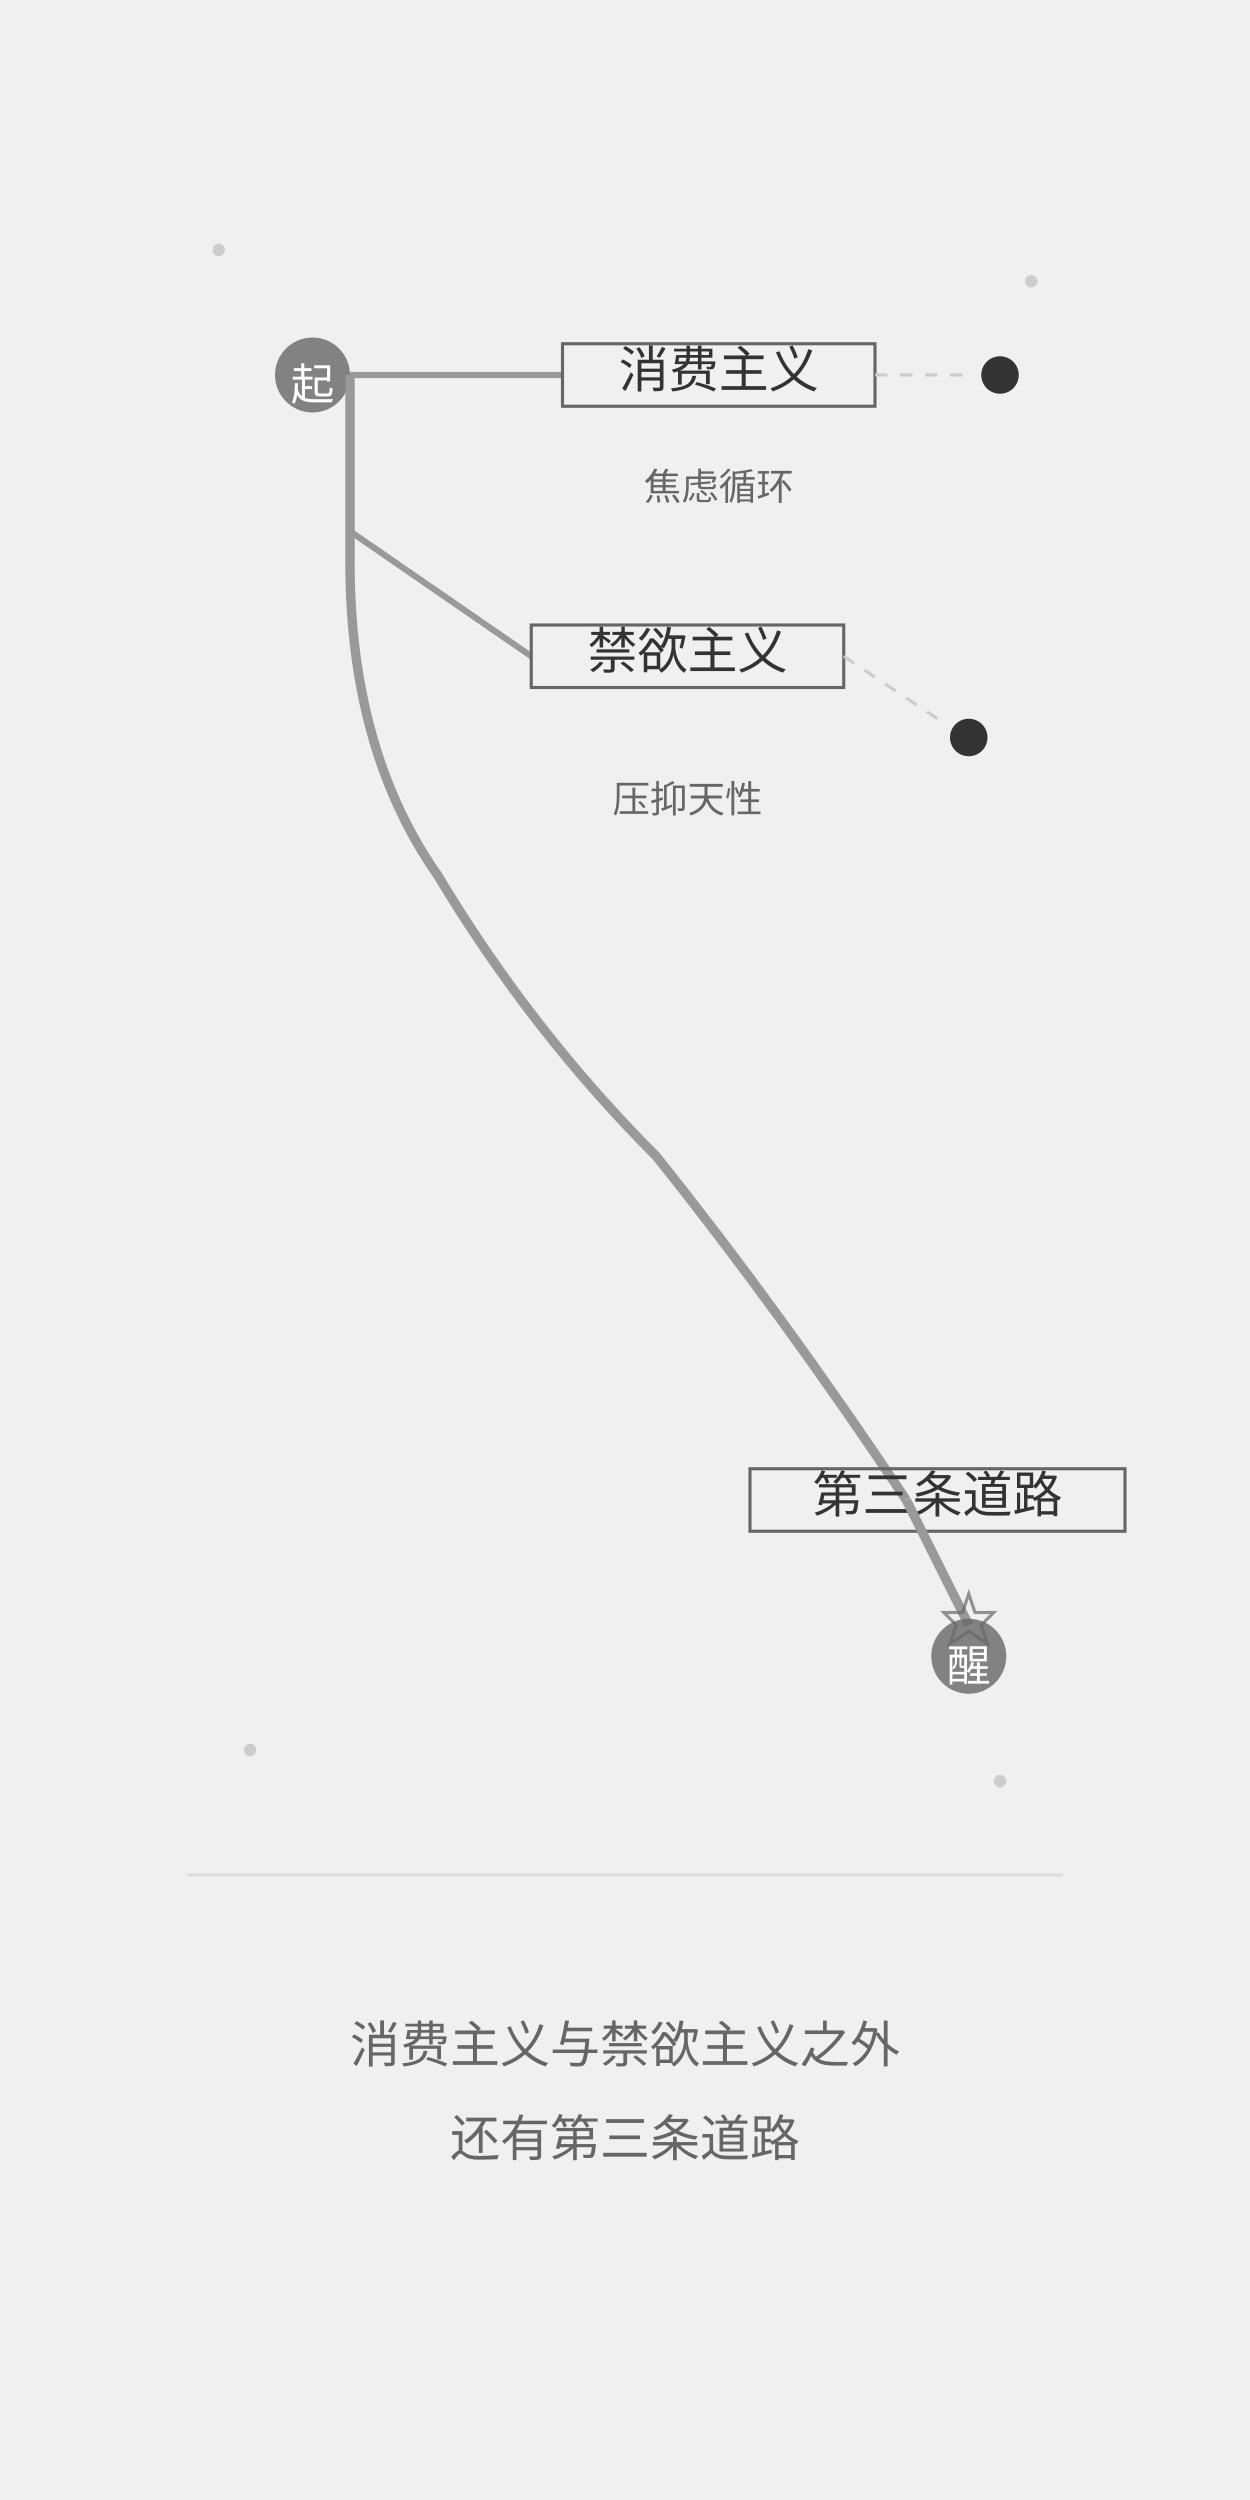
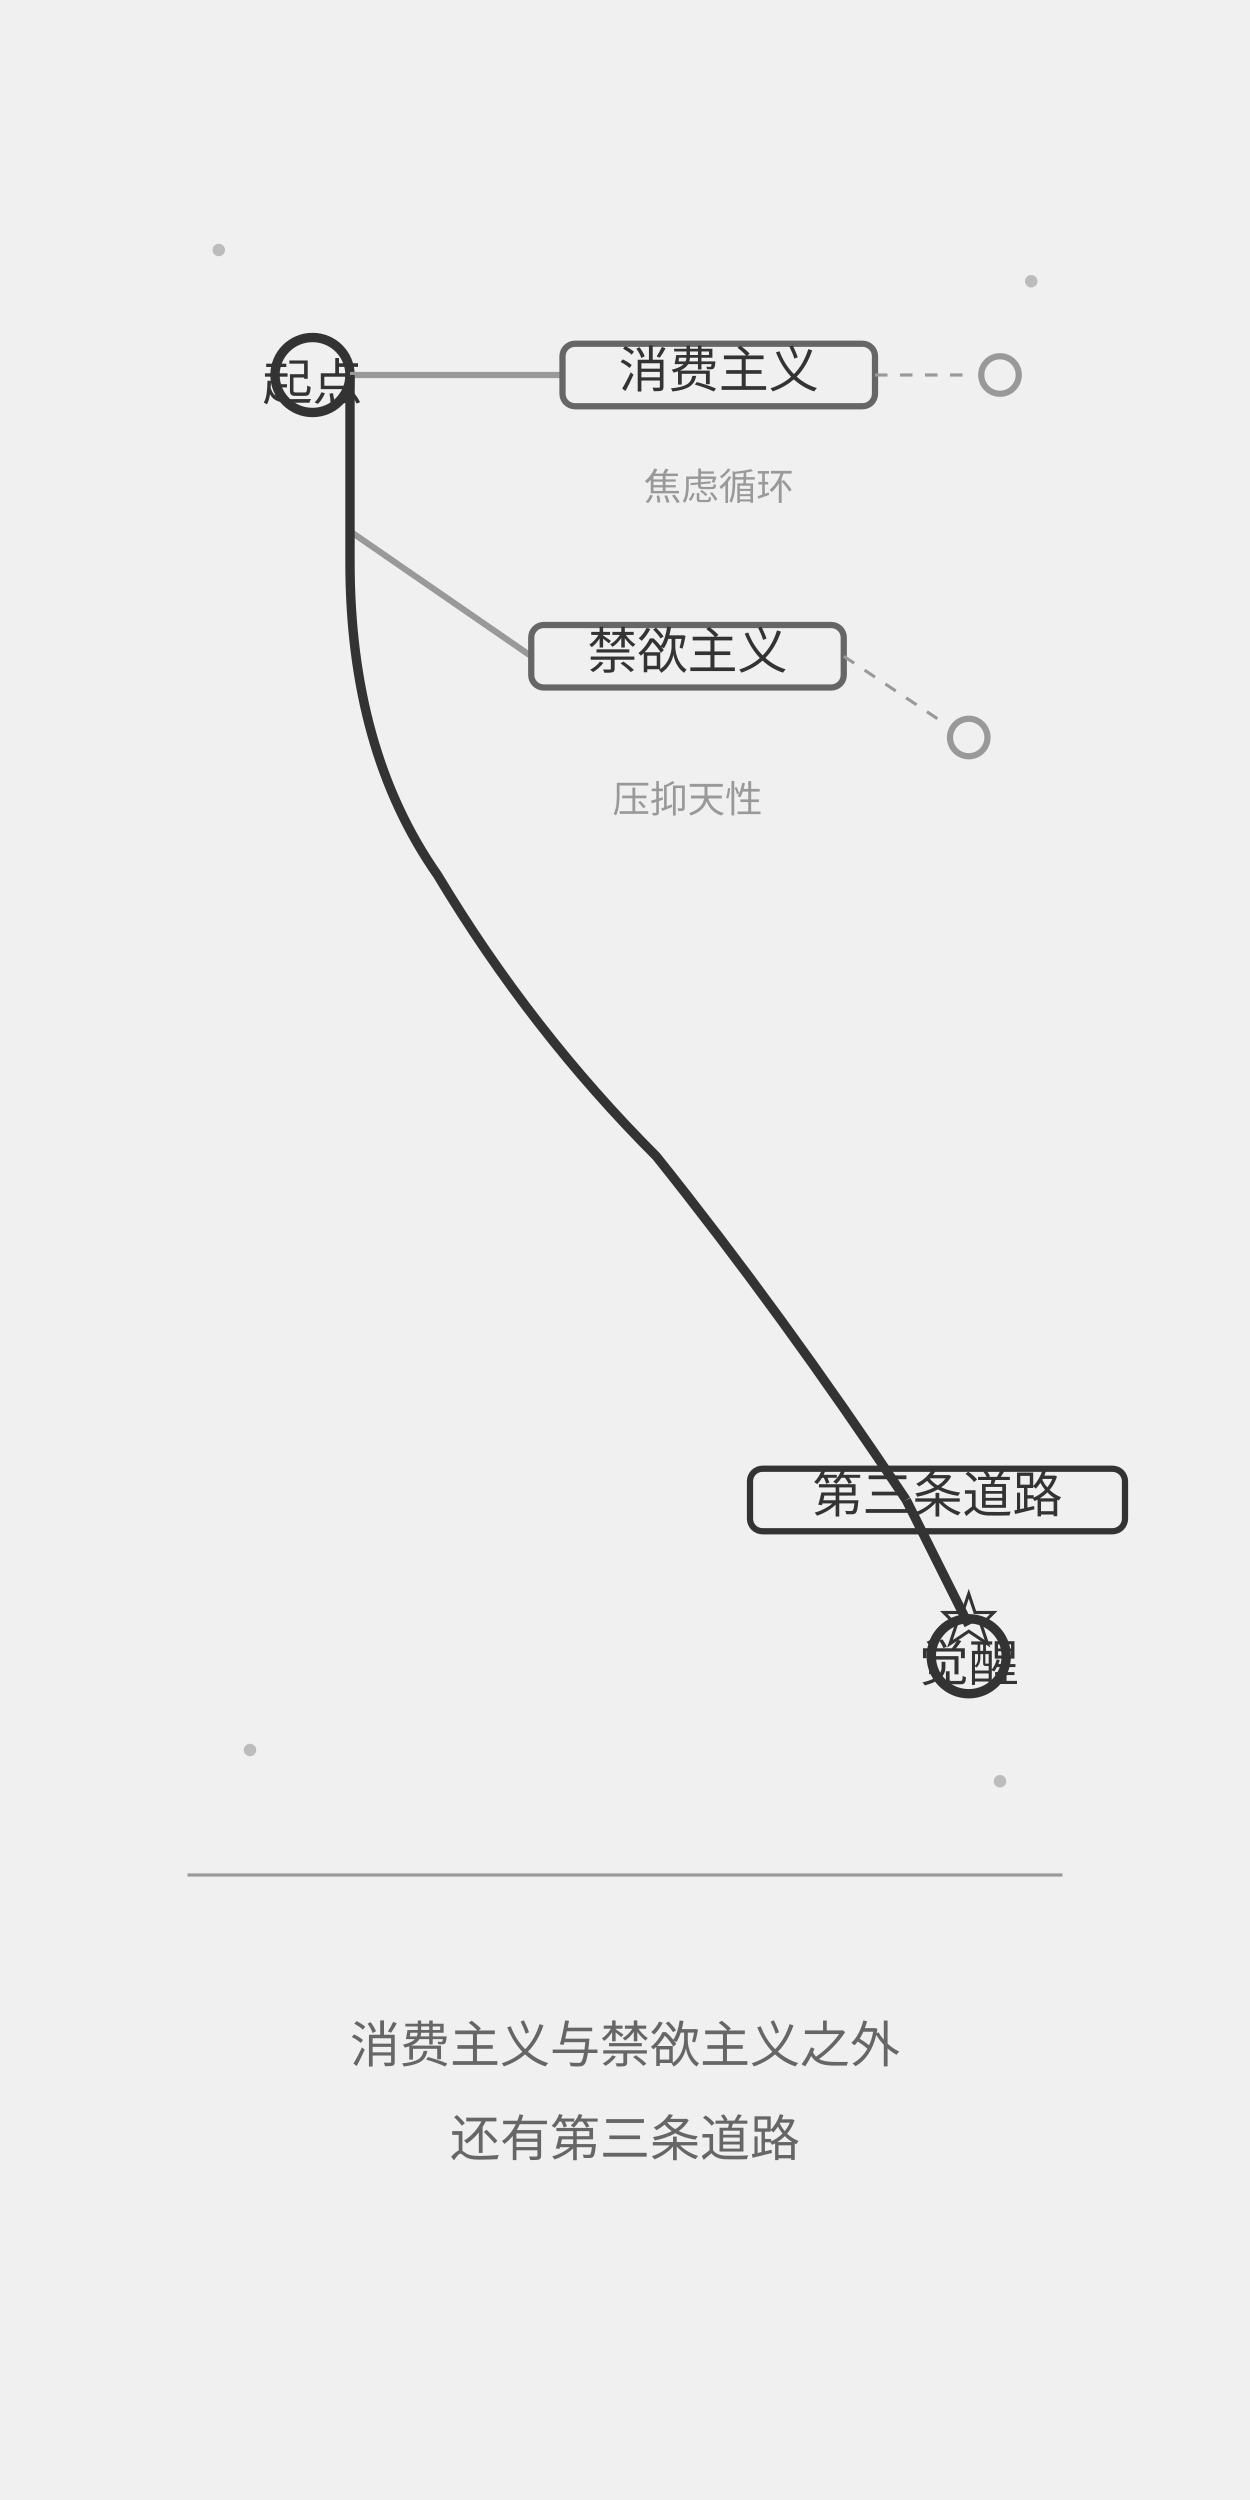
<svg xmlns="http://www.w3.org/2000/svg" viewBox="0 0 200 400">
-   <circle cx="50" cy="60" r="6" fill="#666" opacity="0.8" />
-   <text x="50" y="64" text-anchor="middle" font-family="Arial, sans-serif" font-size="7" fill="white">起</text>
-   <path d="M 56 60 L 90 60" stroke="#999" stroke-width="1" fill="none" />
-   <rect x="90" y="55" width="50" height="10" fill="none" stroke="#666" stroke-width="0.5" />
-   <text x="115" y="62" text-anchor="middle" font-family="Arial, sans-serif" font-size="8" fill="#333">消费主义</text>
-   <path d="M 140 60 L 155 60" stroke="#ccc" stroke-width="0.5" stroke-dasharray="2,2" />
-   <circle cx="160" cy="60" r="3" fill="#333" />
-   <text x="115" y="80" text-anchor="middle" font-family="Arial, sans-serif" font-size="6" fill="#666">焦虑循环</text>
-   <path d="M 56 60 L 56 85 L 85 105" stroke="#999" stroke-width="1" fill="none" />
-   <rect x="85" y="100" width="50" height="10" fill="none" stroke="#666" stroke-width="0.5" />
-   <text x="110" y="107" text-anchor="middle" font-family="Arial, sans-serif" font-size="8" fill="#333">禁欲主义</text>
-   <path d="M 135 105 L 150 115" stroke="#ccc" stroke-width="0.5" stroke-dasharray="2,2" />
-   <circle cx="155" cy="118" r="3" fill="#333" />
-   <text x="110" y="130" text-anchor="middle" font-family="Arial, sans-serif" font-size="6" fill="#666">压抑天性</text>
-   <path d="M 56 60 L 56 90 Q 56 120 70 140 Q 85 165 105 185 Q 125 210 145 240" stroke="#999" stroke-width="1.5" fill="none" />
-   <rect x="120" y="235" width="60" height="10" fill="none" stroke="#666" stroke-width="0.5" />
-   <text x="150" y="242" text-anchor="middle" font-family="Arial, sans-serif" font-size="8" fill="#333">第三条道路</text>
-   <path d="M 145 240 L 155 260" stroke="#999" stroke-width="1.5" fill="none" />
-   <circle cx="155" cy="265" r="6" fill="#666" opacity="0.8" />
-   <text x="155" y="269" text-anchor="middle" font-family="Arial, sans-serif" font-size="7" fill="white">醒</text>
-   <path d="M 155 255 L 156 258 L 159 258 L 157 260 L 158 263 L 155 261 L 152 263 L 153 260 L 151 258 L 154 258 Z" fill="none" stroke="#666" stroke-width="0.5" opacity="0.7" />
-   <line x1="30" y1="300" x2="170" y2="300" stroke="#ddd" stroke-width="0.5" />
-   <text x="100" y="330" text-anchor="middle" font-family="Arial, sans-serif" font-size="8" fill="#666">消费主义与禁欲主义之外</text>
-   <text x="100" y="345" text-anchor="middle" font-family="Arial, sans-serif" font-size="8" fill="#666">还有第三条道路</text>
-   <circle cx="35" cy="40" r="1" fill="#999" opacity="0.4" />
-   <circle cx="165" cy="45" r="1" fill="#999" opacity="0.4" />
-   <circle cx="40" cy="280" r="1" fill="#999" opacity="0.4" />
-   <circle cx="160" cy="285" r="1" fill="#999" opacity="0.4" />
+   <circle cx="50" cy="60" r="6" fill="none" stroke="#333333" stroke-width="1.5" />
+   <text x="50" y="64" text-anchor="middle" font-family="Helvetica Neue, Arial, sans-serif" font-size="8" font-weight="300" fill="#333333">起点</text>
+   <path d="M 56 60 L 90 60" stroke="#999999" stroke-width="1" fill="none" />
+   <rect x="90" y="55" width="50" height="10" fill="none" stroke="#666666" stroke-width="1" rx="2" />
+   <text x="115" y="62" text-anchor="middle" font-family="Helvetica Neue, Arial, sans-serif" font-size="8" font-weight="300" fill="#333333">消费主义</text>
+   <path d="M 140 60 L 155 60" stroke="#999999" stroke-width="0.5" stroke-dasharray="2,2" />
+   <circle cx="160" cy="60" r="3" fill="none" stroke="#999999" stroke-width="1" />
+   <text x="115" y="80" text-anchor="middle" font-family="Helvetica Neue, Arial, sans-serif" font-size="6" font-weight="300" fill="#999999">焦虑循环</text>
+   <path d="M 56 60 L 56 85 L 85 105" stroke="#999999" stroke-width="1" fill="none" />
+   <rect x="85" y="100" width="50" height="10" fill="none" stroke="#666666" stroke-width="1" rx="2" />
+   <text x="110" y="107" text-anchor="middle" font-family="Helvetica Neue, Arial, sans-serif" font-size="8" font-weight="300" fill="#333333">禁欲主义</text>
+   <path d="M 135 105 L 150 115" stroke="#999999" stroke-width="0.5" stroke-dasharray="2,2" />
+   <circle cx="155" cy="118" r="3" fill="none" stroke="#999999" stroke-width="1" />
+   <text x="110" y="130" text-anchor="middle" font-family="Helvetica Neue, Arial, sans-serif" font-size="6" font-weight="300" fill="#999999">压抑天性</text>
+   <path d="M 56 60 L 56 90 Q 56 120 70 140 Q 85 165 105 185 Q 125 210 145 240" stroke="#333333" stroke-width="1.5" fill="none" />
+   <rect x="120" y="235" width="60" height="10" fill="none" stroke="#333333" stroke-width="1" rx="2" />
+   <text x="150" y="242" text-anchor="middle" font-family="Helvetica Neue, Arial, sans-serif" font-size="8" font-weight="400" fill="#333333">第三条道路</text>
+   <path d="M 145 240 L 155 260" stroke="#333333" stroke-width="1.5" fill="none" />
+   <circle cx="155" cy="265" r="6" fill="none" stroke="#333333" stroke-width="1.5" />
+   <text x="155" y="269" text-anchor="middle" font-family="Helvetica Neue, Arial, sans-serif" font-size="8" font-weight="400" fill="#333333">觉醒</text>
+   <path d="M 155 255 L 156 258 L 159 258 L 157 260 L 158 263 L 155 261 L 152 263 L 153 260 L 151 258 L 154 258 Z" fill="none" stroke="#333333" stroke-width="0.5" />
+   <line x1="30" y1="300" x2="170" y2="300" stroke="#999999" stroke-width="0.5" />
+   <text x="100" y="330" text-anchor="middle" font-family="Helvetica Neue, Arial, sans-serif" font-size="8" font-weight="300" fill="#666666">消费主义与禁欲主义之外</text>
+   <text x="100" y="345" text-anchor="middle" font-family="Helvetica Neue, Arial, sans-serif" font-size="8" font-weight="300" fill="#666666">还有第三条道路</text>
+   <circle cx="35" cy="40" r="1" fill="#999999" opacity="0.6" />
+   <circle cx="165" cy="45" r="1" fill="#999999" opacity="0.6" />
+   <circle cx="40" cy="280" r="1" fill="#999999" opacity="0.6" />
+   <circle cx="160" cy="285" r="1" fill="#999999" opacity="0.6" />
</svg>
